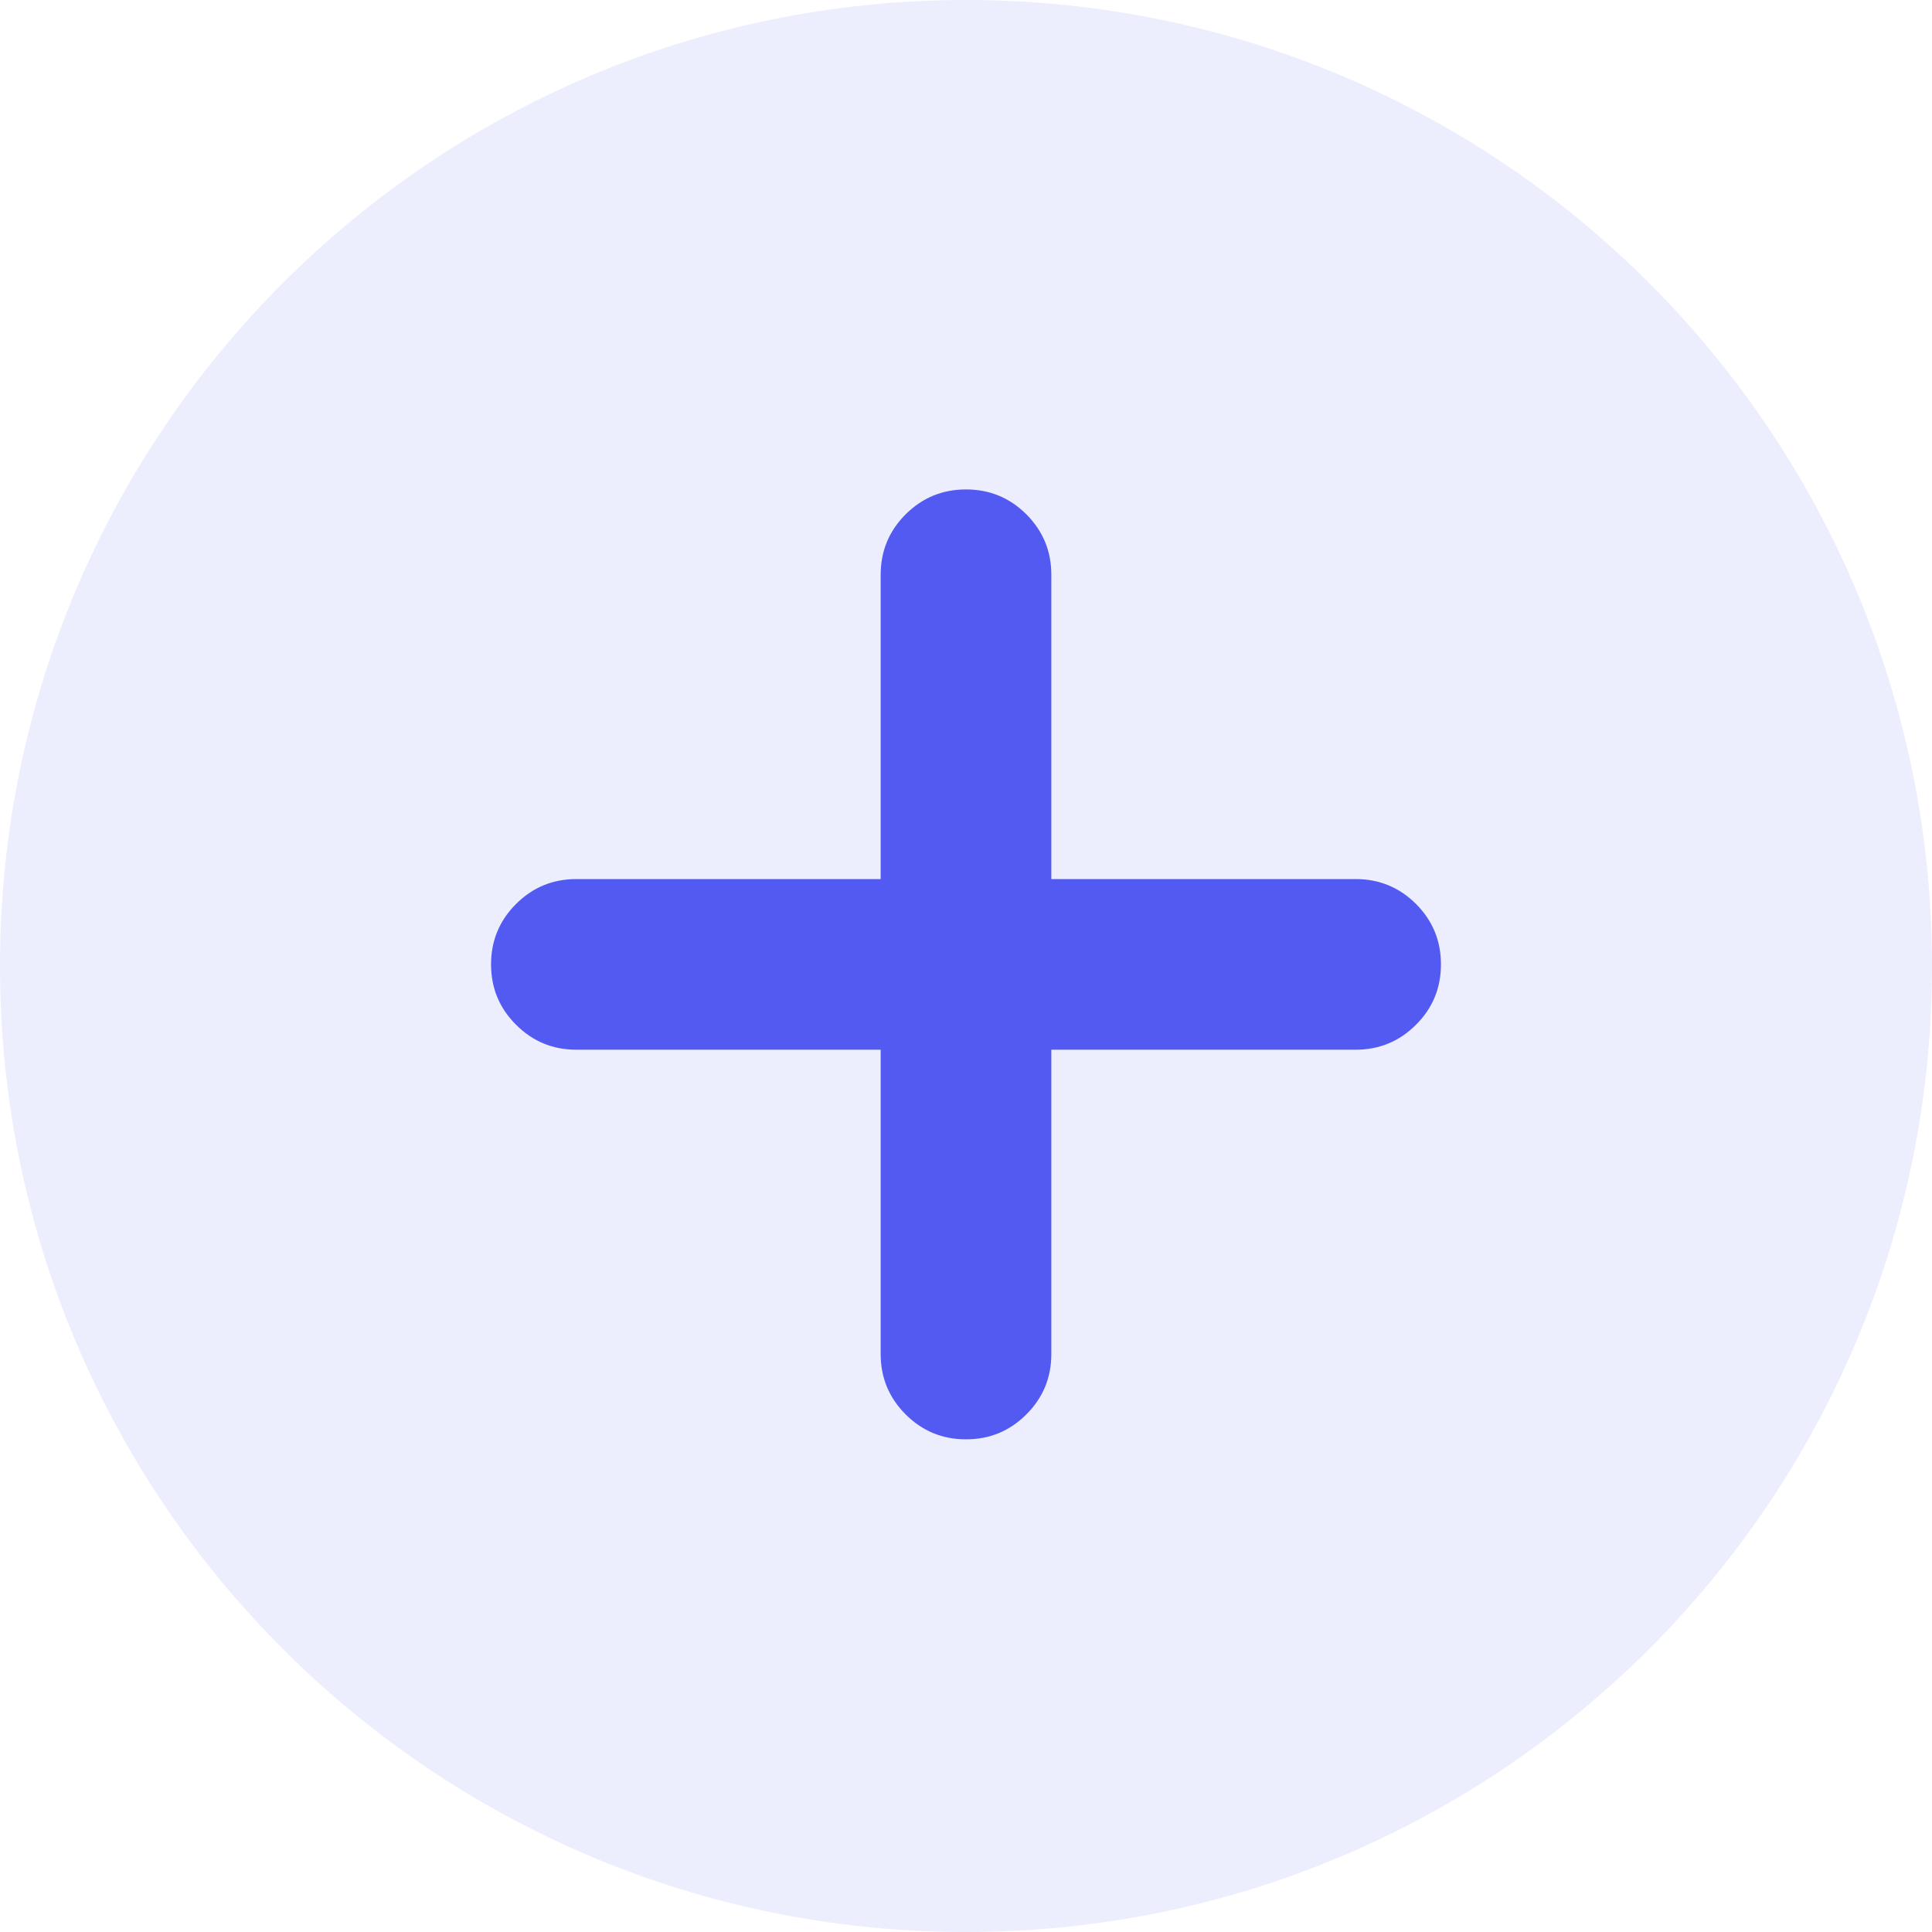
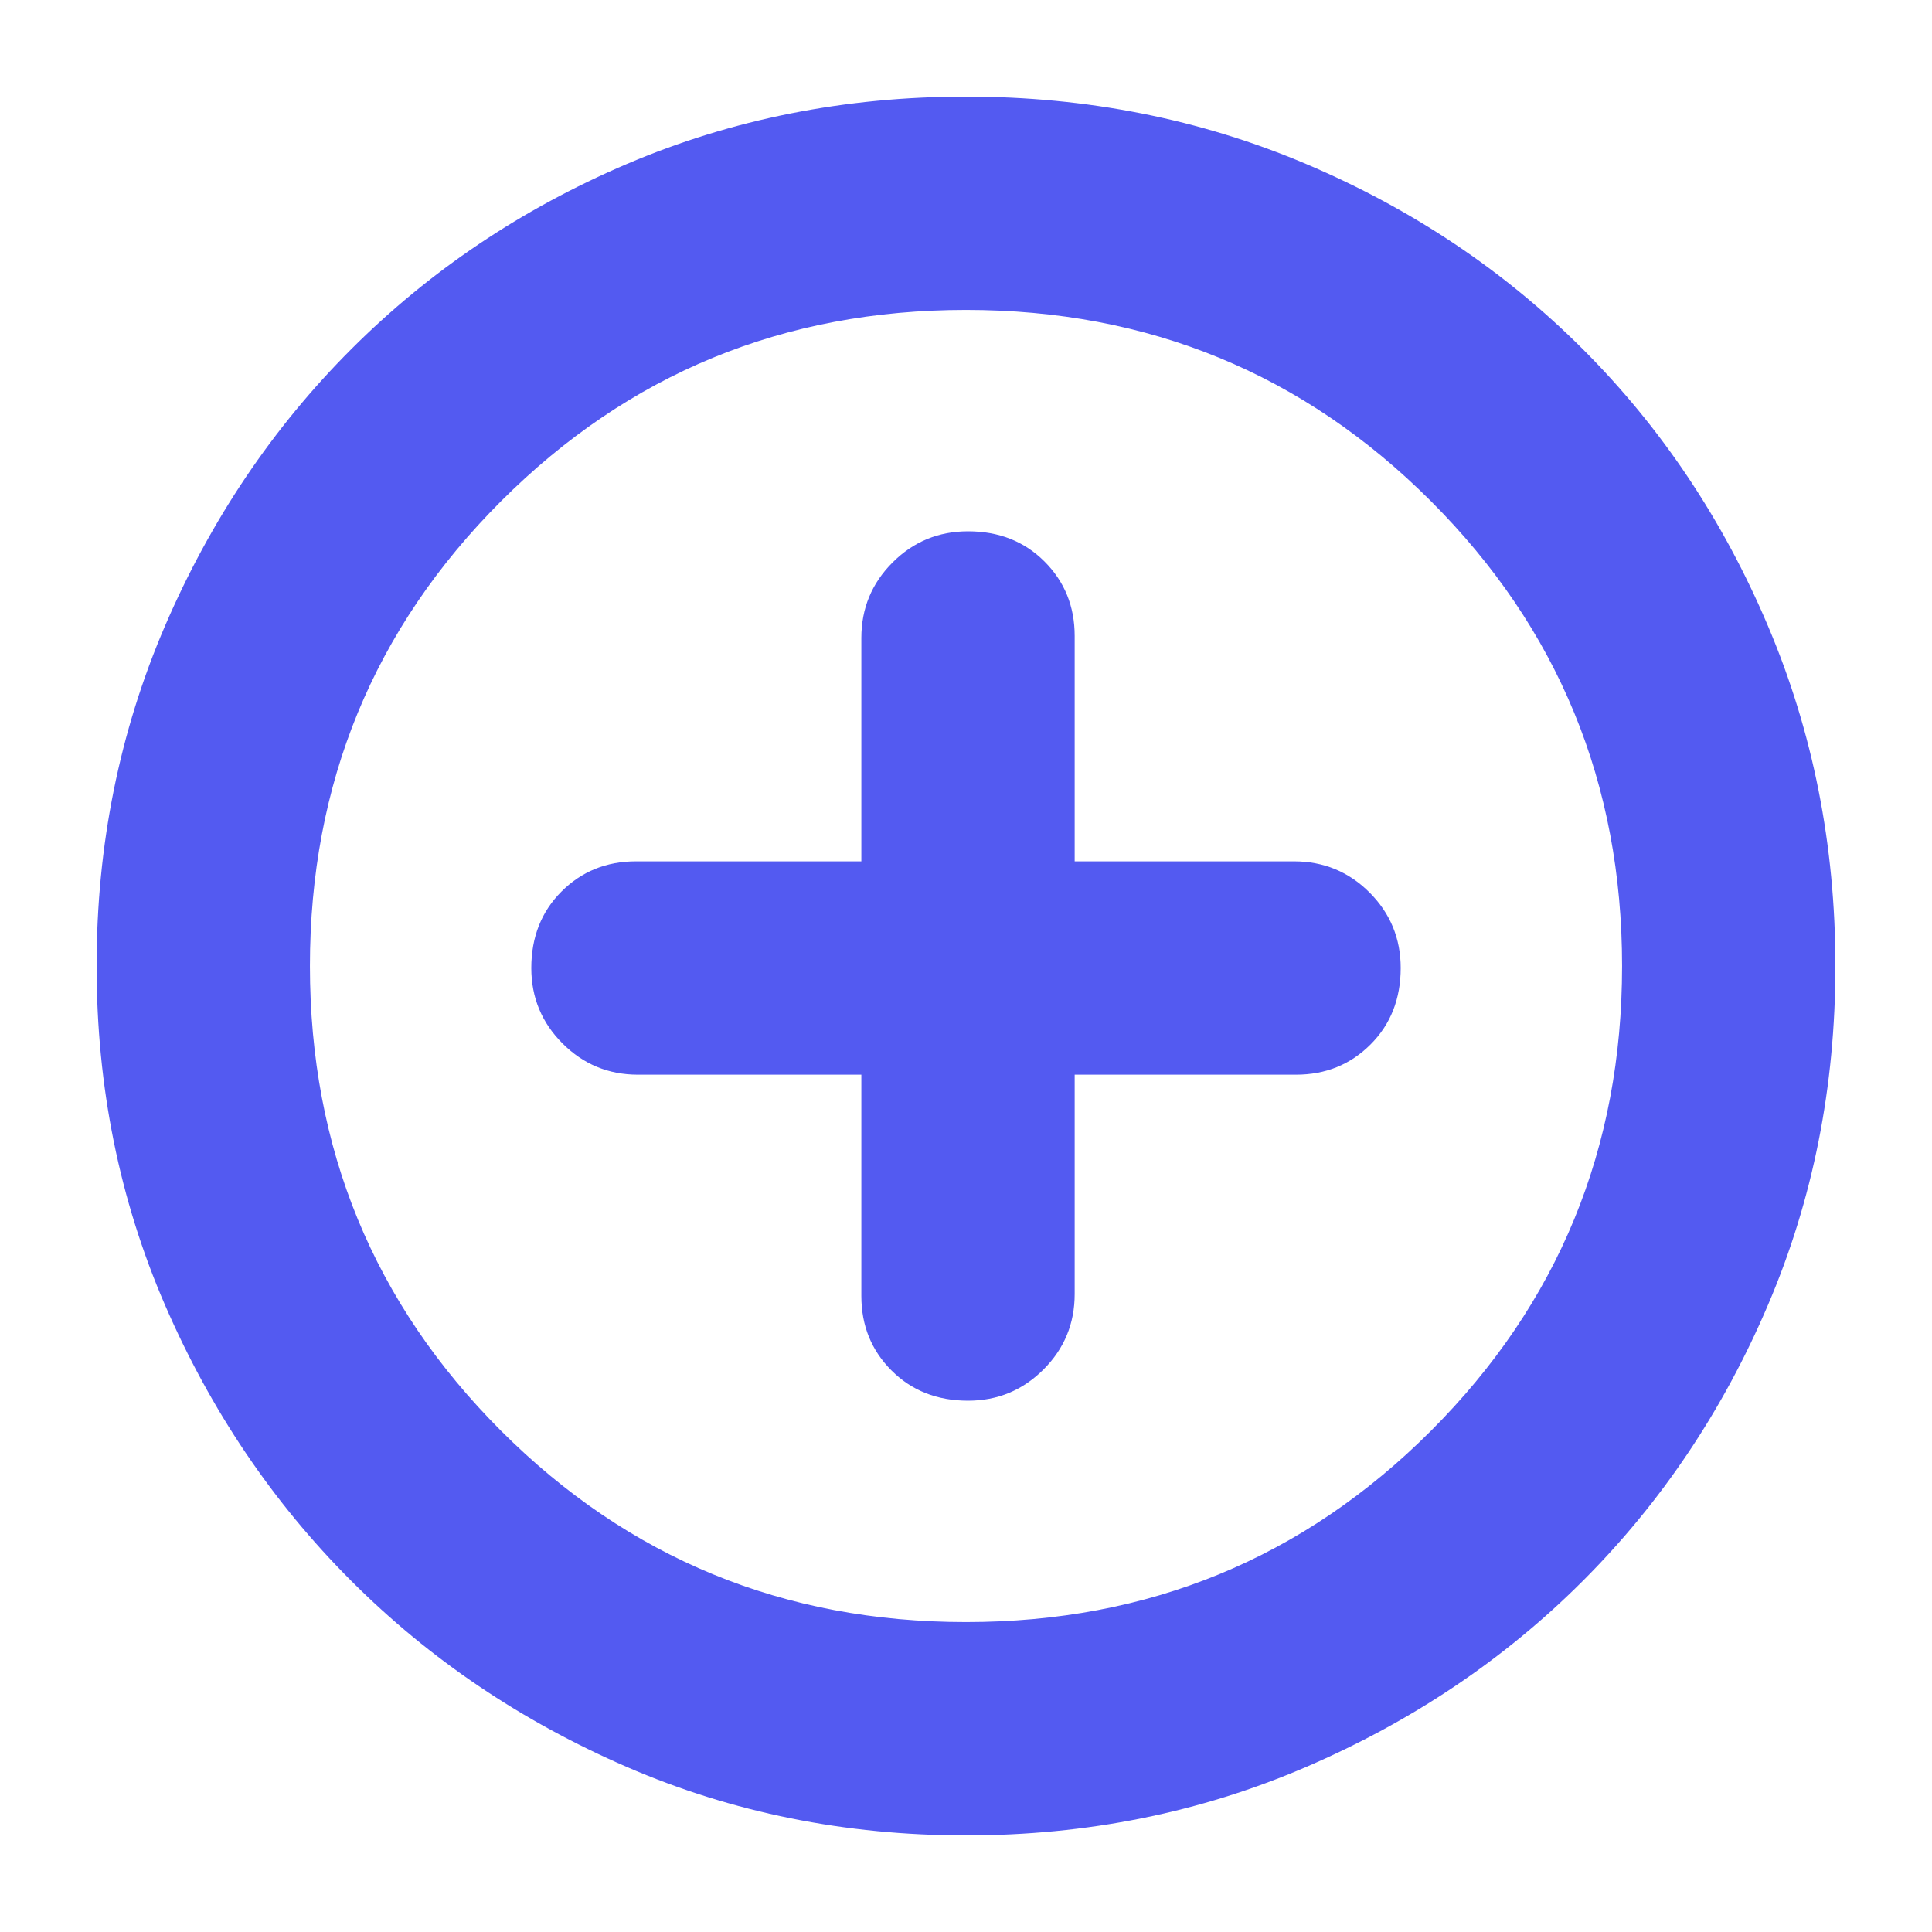
- <svg xmlns="http://www.w3.org/2000/svg" width="30" height="30" viewBox="0 0 30 30" fill="none">
-   <rect width="30" height="30" rx="15" fill="#ECEEFE" />
-   <mask id="mask0_237_571" style="mask-type:alpha" maskUnits="userSpaceOnUse" x="3" y="3" width="24" height="24">
-     <rect x="3" y="3" width="24" height="24" fill="#D9D9D9" />
+ <svg xmlns="http://www.w3.org/2000/svg" width="24" height="24" viewBox="0 0 24 24" fill="none">
+   <mask id="mask0_210_1585" style="mask-type:alpha" maskUnits="userSpaceOnUse" x="0" y="0" width="24" height="24">
+     <rect width="24" height="24" fill="#D9D9D9" />
  </mask>
-   <g mask="url(#mask0_237_571)">
-     <path d="M15 22.35C14.633 22.35 14.321 22.221 14.062 21.962C13.804 21.704 13.675 21.392 13.675 21.025V16.3H8.95C8.583 16.3 8.271 16.171 8.013 15.912C7.754 15.654 7.625 15.342 7.625 14.975C7.625 14.608 7.754 14.296 8.013 14.037C8.271 13.779 8.583 13.65 8.95 13.65H13.675V8.925C13.675 8.558 13.804 8.246 14.062 7.987C14.321 7.729 14.633 7.6 15 7.6C15.367 7.6 15.679 7.729 15.938 7.987C16.196 8.246 16.325 8.558 16.325 8.925V13.65H21.05C21.417 13.65 21.729 13.779 21.988 14.037C22.246 14.296 22.375 14.608 22.375 14.975C22.375 15.342 22.246 15.654 21.988 15.912C21.729 16.171 21.417 16.3 21.05 16.3H16.325V21.025C16.325 21.392 16.196 21.704 15.938 21.962C15.679 22.221 15.367 22.35 15 22.35Z" fill="#535AF1" />
+   <g mask="url(#mask0_210_1585)">
+     <path d="M12.025 17.4C12.392 17.4 12.704 17.271 12.963 17.012C13.221 16.754 13.35 16.442 13.35 16.075V13.35H16.1C16.467 13.35 16.775 13.225 17.025 12.975C17.275 12.725 17.4 12.408 17.4 12.025C17.4 11.658 17.271 11.346 17.013 11.087C16.755 10.829 16.442 10.7 16.075 10.7H13.35V7.9C13.35 7.533 13.225 7.225 12.975 6.975C12.725 6.725 12.409 6.6 12.025 6.6C11.659 6.6 11.346 6.729 11.088 6.987C10.829 7.246 10.7 7.558 10.7 7.925V10.7H7.9C7.534 10.7 7.225 10.825 6.975 11.075C6.725 11.325 6.6 11.642 6.6 12.025C6.6 12.392 6.73 12.704 6.988 12.962C7.246 13.221 7.559 13.35 7.925 13.35H10.7V16.1C10.7 16.467 10.825 16.775 11.075 17.025C11.325 17.275 11.642 17.4 12.025 17.4ZM12 22.8C10.5 22.8 9.096 22.517 7.787 21.95C6.479 21.383 5.338 20.613 4.363 19.638C3.388 18.663 2.617 17.521 2.05 16.212C1.484 14.904 1.2 13.5 1.2 12C1.2 10.5 1.484 9.092 2.05 7.775C2.617 6.458 3.388 5.313 4.363 4.338C5.338 3.363 6.479 2.596 7.787 2.037C9.096 1.479 10.5 1.2 12 1.2C13.5 1.2 14.909 1.479 16.225 2.037C17.542 2.596 18.688 3.363 19.663 4.338C20.638 5.313 21.404 6.458 21.962 7.775C22.521 9.092 22.8 10.5 22.8 12C22.8 13.5 22.521 14.904 21.962 16.212C21.404 17.521 20.638 18.663 19.663 19.638C18.688 20.613 17.542 21.383 16.225 21.95C14.909 22.517 13.5 22.8 12 22.8ZM12 20.15C14.267 20.15 16.192 19.358 17.775 17.775C19.358 16.192 20.15 14.267 20.15 12C20.15 9.733 19.358 7.808 17.775 6.225C16.192 4.642 14.267 3.85 12 3.85C9.734 3.85 7.809 4.642 6.225 6.225C4.642 7.808 3.85 9.733 3.85 12C3.85 14.267 4.642 16.192 6.225 17.775C7.809 19.358 9.734 20.15 12 20.15Z" fill="#535AF1" />
  </g>
</svg>
